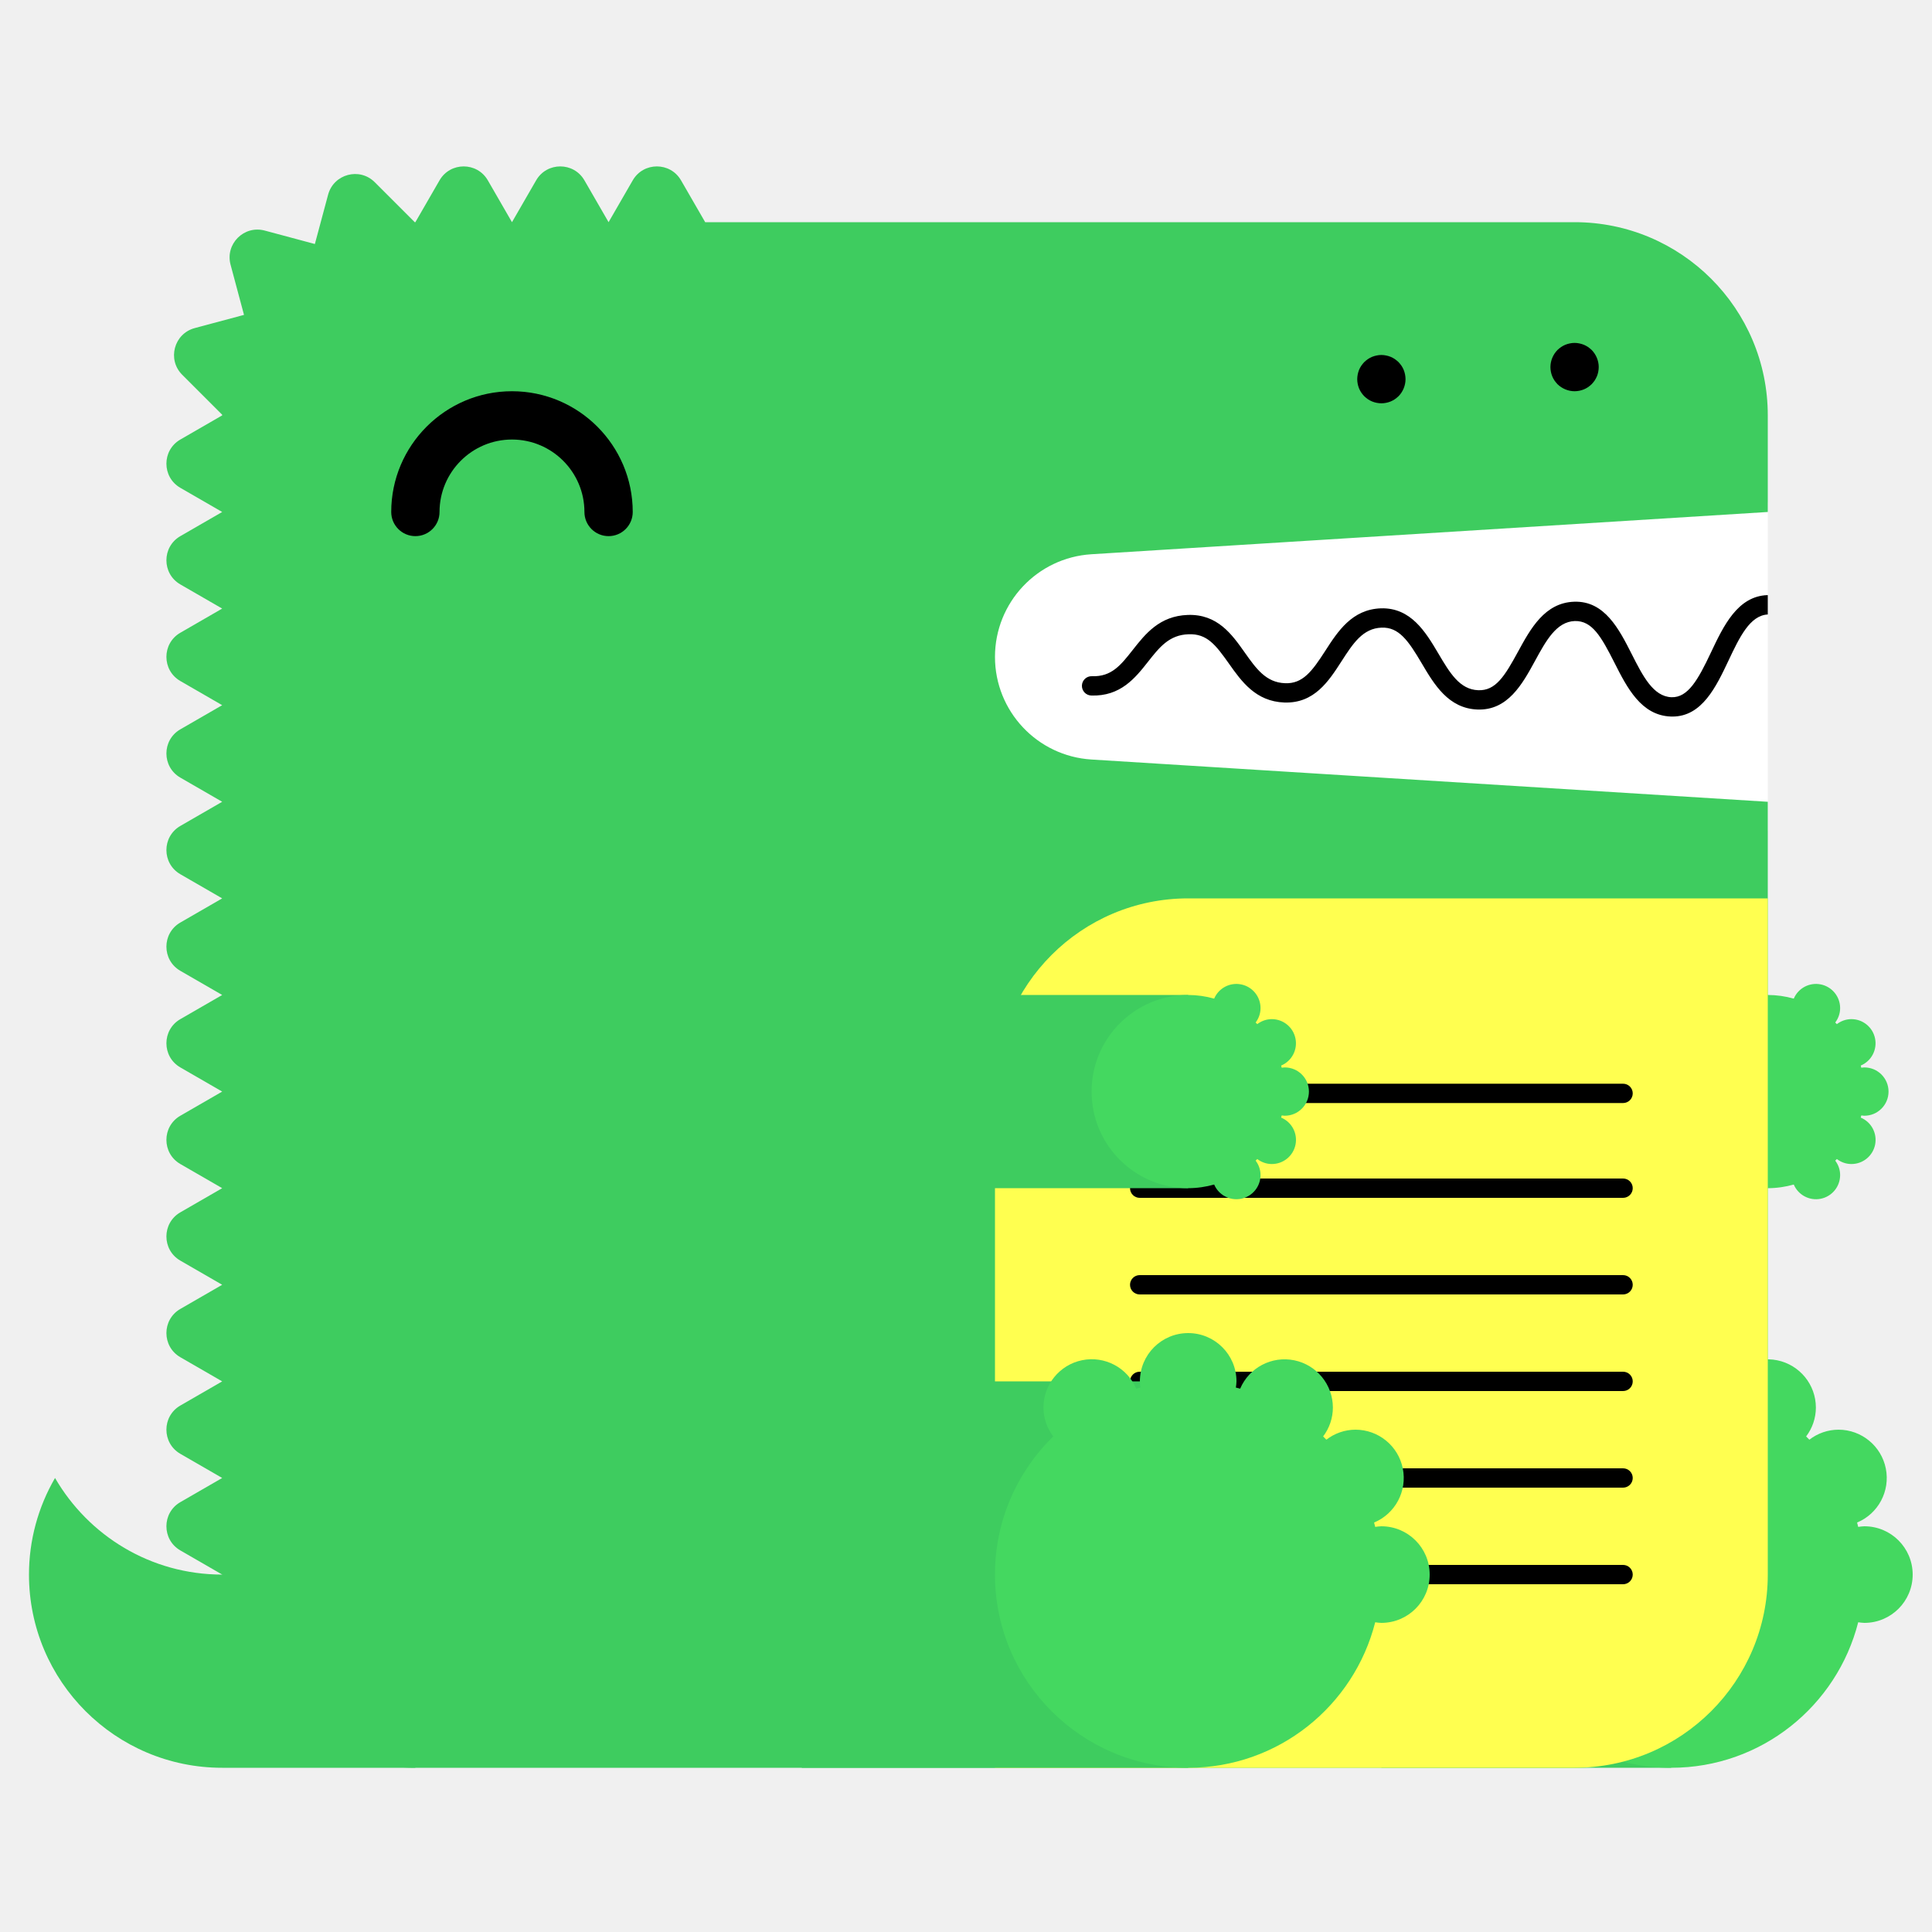
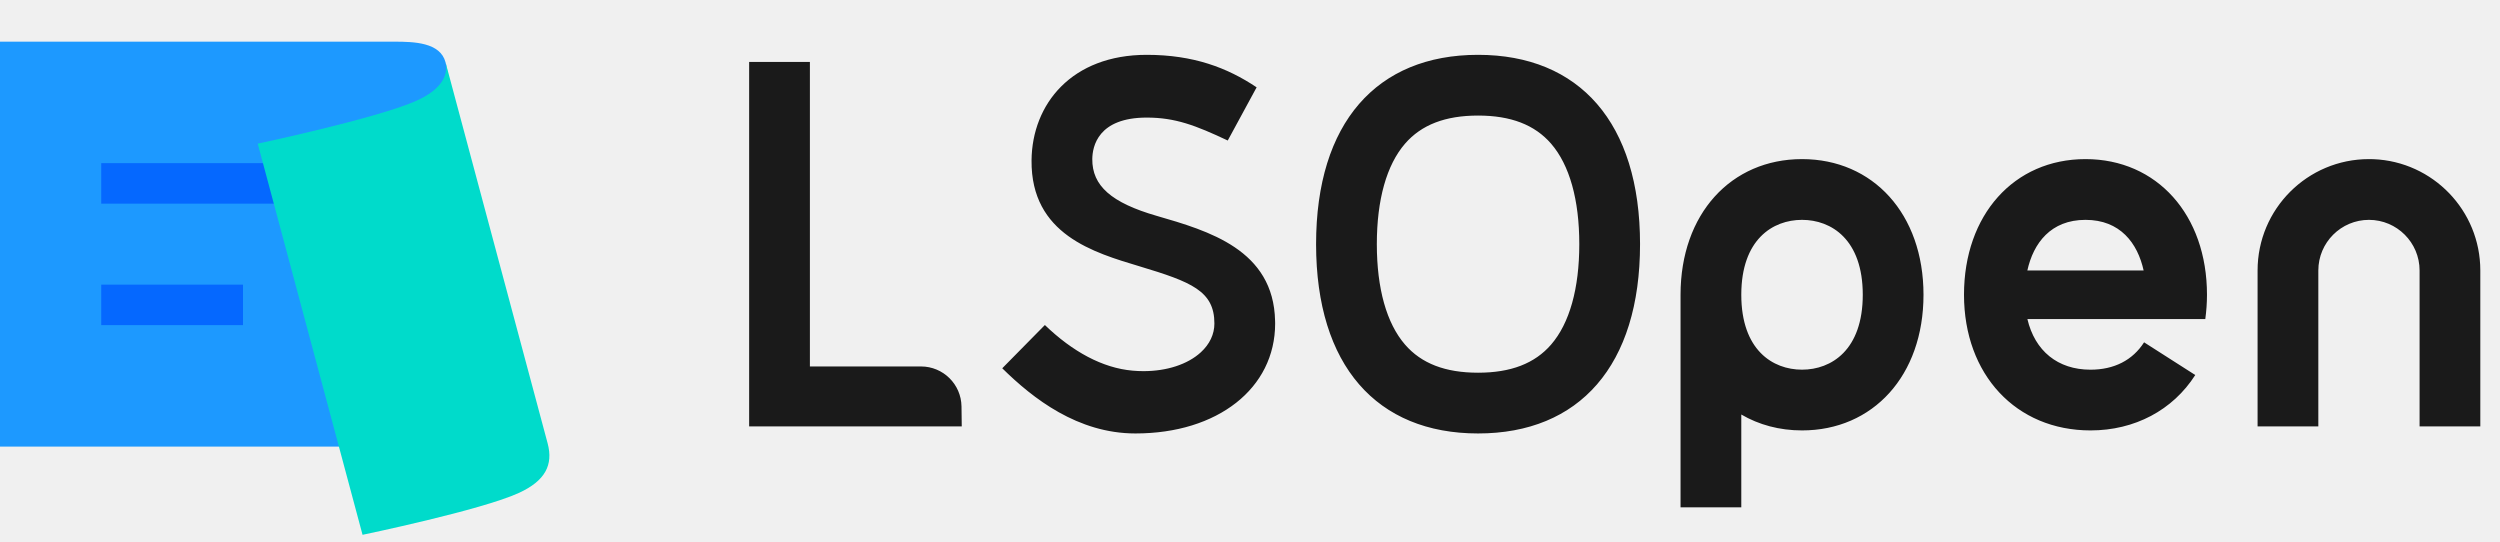
- <svg xmlns="http://www.w3.org/2000/svg" width="200" height="200" viewBox="0 0 200 200">
-   <g fill="none" fill-rule="evenodd">
-     <path fill="#FFF" d="M99 52h84v34H99z" />
-     <path d="M23 163c-7.398 0-13.843-4.027-17.303-10A19.886 19.886 0 0 0 3 163c0 11.046 8.954 20 20 20h20v-20H23z" fill="#3ECC5F" />
-     <path d="M112.98 57.376L183 53V43c0-11.046-8.954-20-20-20H73l-2.5-4.33c-1.112-1.925-3.889-1.925-5 0L63 23l-2.5-4.33c-1.111-1.925-3.889-1.925-5 0L53 23l-2.5-4.33c-1.111-1.925-3.889-1.925-5 0L43 23c-.022 0-.042.003-.065.003l-4.142-4.141c-1.57-1.571-4.252-.853-4.828 1.294l-1.369 5.104-5.192-1.392c-2.148-.575-4.111 1.389-3.535 3.536l1.39 5.193-5.102 1.367c-2.148.576-2.867 3.259-1.296 4.83l4.142 4.142c0 .021-.003.042-.003.064l-4.33 2.5c-1.925 1.111-1.925 3.889 0 5L23 53l-4.33 2.5c-1.925 1.111-1.925 3.889 0 5L23 63l-4.33 2.5c-1.925 1.111-1.925 3.889 0 5L23 73l-4.33 2.5c-1.925 1.111-1.925 3.889 0 5L23 83l-4.33 2.5c-1.925 1.111-1.925 3.889 0 5L23 93l-4.33 2.5c-1.925 1.111-1.925 3.889 0 5L23 103l-4.33 2.5c-1.925 1.111-1.925 3.889 0 5L23 113l-4.33 2.5c-1.925 1.111-1.925 3.889 0 5L23 123l-4.33 2.5c-1.925 1.111-1.925 3.889 0 5L23 133l-4.33 2.5c-1.925 1.111-1.925 3.889 0 5L23 143l-4.33 2.5c-1.925 1.111-1.925 3.889 0 5L23 153l-4.33 2.5c-1.925 1.111-1.925 3.889 0 5L23 163c0 11.046 8.954 20 20 20h120c11.046 0 20-8.954 20-20V83l-70.02-4.376A10.645 10.645 0 0 1 103 68c0-5.621 4.37-10.273 9.98-10.624" fill="#3ECC5F" />
-     <path fill="#3ECC5F" d="M143 183h30v-40h-30z" />
-     <path d="M193 158c-.219 0-.428.037-.639.064-.038-.15-.074-.301-.116-.451A5 5 0 0 0 190.32 148a4.96 4.96 0 0 0-3.016 1.036 26.531 26.531 0 0 0-.335-.336 4.955 4.955 0 0 0 1.011-2.987 5 5 0 0 0-9.599-1.959c-.148-.042-.297-.077-.445-.115.027-.211.064-.42.064-.639a5 5 0 0 0-5-5 5 5 0 0 0-5 5c0 .219.037.428.064.639-.148.038-.297.073-.445.115a4.998 4.998 0 0 0-9.599 1.959c0 1.125.384 2.151 1.011 2.987-3.717 3.632-6.031 8.693-6.031 14.3 0 11.046 8.954 20 20 20 9.339 0 17.16-6.41 19.361-15.064.211.027.42.064.639.064a5 5 0 0 0 5-5 5 5 0 0 0-5-5" fill="#44D860" />
-     <path fill="#3ECC5F" d="M153 123h30v-20h-30z" />
-     <path d="M193 115.5a2.5 2.5 0 1 0 0-5c-.109 0-.214.019-.319.032-.02-.075-.037-.15-.058-.225a2.501 2.501 0 0 0-.963-4.807c-.569 0-1.088.197-1.508.518a6.653 6.653 0 0 0-.168-.168c.314-.417.506-.931.506-1.494a2.5 2.5 0 0 0-4.8-.979A9.987 9.987 0 0 0 183 103c-5.522 0-10 4.478-10 10s4.478 10 10 10c.934 0 1.833-.138 2.69-.377a2.5 2.5 0 0 0 4.8-.979c0-.563-.192-1.077-.506-1.494.057-.055.113-.111.168-.168.42.321.939.518 1.508.518a2.5 2.5 0 0 0 .963-4.807c.021-.074.038-.15.058-.225.105.013.21.032.319.032" fill="#44D860" />
-     <path d="M63 55.5a2.5 2.5 0 0 1-2.5-2.5c0-4.136-3.364-7.5-7.5-7.5s-7.5 3.364-7.5 7.5a2.5 2.5 0 1 1-5 0c0-6.893 5.607-12.5 12.5-12.5S65.5 46.107 65.5 53a2.5 2.5 0 0 1-2.5 2.5" fill="#000" />
-     <path d="M103 183h60c11.046 0 20-8.954 20-20V93h-60c-11.046 0-20 8.954-20 20v70z" fill="#FFFF50" />
-     <path d="M168.02 124h-50.04a1 1 0 1 1 0-2h50.04a1 1 0 1 1 0 2m0 20h-50.04a1 1 0 1 1 0-2h50.04a1 1 0 1 1 0 2m0 20h-50.04a1 1 0 1 1 0-2h50.04a1 1 0 1 1 0 2m0-49.814h-50.04a1 1 0 1 1 0-2h50.04a1 1 0 1 1 0 2m0 19.814h-50.04a1 1 0 1 1 0-2h50.04a1 1 0 1 1 0 2m0 20h-50.04a1 1 0 1 1 0-2h50.04a1 1 0 1 1 0 2M183 61.611c-.012 0-.022-.006-.034-.005-3.09.105-4.552 3.196-5.842 5.923-1.346 2.85-2.387 4.703-4.093 4.647-1.889-.068-2.969-2.202-4.113-4.46-1.314-2.594-2.814-5.536-5.963-5.426-3.046.104-4.513 2.794-5.807 5.167-1.377 2.528-2.314 4.065-4.121 3.994-1.927-.07-2.951-1.805-4.136-3.813-1.321-2.236-2.848-4.75-5.936-4.664-2.994.103-4.465 2.385-5.763 4.4-1.373 2.13-2.335 3.428-4.165 3.351-1.973-.07-2.992-1.51-4.171-3.177-1.324-1.873-2.816-3.993-5.895-3.89-2.928.1-4.399 1.97-5.696 3.618-1.232 1.564-2.194 2.802-4.229 2.724a1 1 0 0 0-.072 2c3.017.101 4.545-1.8 5.872-3.487 1.177-1.496 2.193-2.787 4.193-2.855 1.926-.082 2.829 1.115 4.195 3.045 1.297 1.834 2.769 3.914 5.731 4.021 3.103.104 4.596-2.215 5.918-4.267 1.182-1.834 2.202-3.417 4.15-3.484 1.793-.067 2.769 1.35 4.145 3.681 1.297 2.197 2.766 4.686 5.787 4.796 3.125.108 4.634-2.62 5.949-5.035 1.139-2.088 2.214-4.06 4.119-4.126 1.793-.042 2.728 1.595 4.111 4.33 1.292 2.553 2.757 5.445 5.825 5.556l.169.003c3.064 0 4.518-3.075 5.805-5.794 1.139-2.41 2.217-4.68 4.067-4.773v-2z" fill="#000" />
-     <path fill="#3ECC5F" d="M83 183h40v-40H83z" />
-     <path d="M143 158c-.219 0-.428.037-.639.064-.038-.15-.074-.301-.116-.451A5 5 0 0 0 140.32 148a4.96 4.96 0 0 0-3.016 1.036 26.531 26.531 0 0 0-.335-.336 4.955 4.955 0 0 0 1.011-2.987 5 5 0 0 0-9.599-1.959c-.148-.042-.297-.077-.445-.115.027-.211.064-.42.064-.639a5 5 0 0 0-5-5 5 5 0 0 0-5 5c0 .219.037.428.064.639-.148.038-.297.073-.445.115a4.998 4.998 0 0 0-9.599 1.959c0 1.125.384 2.151 1.011 2.987-3.717 3.632-6.031 8.693-6.031 14.3 0 11.046 8.954 20 20 20 9.339 0 17.16-6.41 19.361-15.064.211.027.42.064.639.064a5 5 0 0 0 5-5 5 5 0 0 0-5-5" fill="#44D860" />
-     <path fill="#3ECC5F" d="M83 123h40v-20H83z" />
-     <path d="M133 115.5a2.5 2.5 0 1 0 0-5c-.109 0-.214.019-.319.032-.02-.075-.037-.15-.058-.225a2.501 2.501 0 0 0-.963-4.807c-.569 0-1.088.197-1.508.518a6.653 6.653 0 0 0-.168-.168c.314-.417.506-.931.506-1.494a2.5 2.5 0 0 0-4.8-.979A9.987 9.987 0 0 0 123 103c-5.522 0-10 4.478-10 10s4.478 10 10 10c.934 0 1.833-.138 2.69-.377a2.5 2.5 0 0 0 4.8-.979c0-.563-.192-1.077-.506-1.494.057-.055.113-.111.168-.168.42.321.939.518 1.508.518a2.5 2.5 0 0 0 .963-4.807c.021-.074.038-.15.058-.225.105.013.21.032.319.032" fill="#44D860" />
-     <path d="M143 41.75c-.16 0-.33-.02-.49-.05a2.52 2.52 0 0 1-.47-.14c-.15-.06-.29-.14-.431-.23-.13-.09-.259-.2-.38-.31-.109-.12-.219-.24-.309-.38s-.17-.28-.231-.43a2.619 2.619 0 0 1-.189-.96c0-.16.02-.33.05-.49.03-.16.08-.31.139-.47.061-.15.141-.29.231-.43.09-.13.2-.26.309-.38.121-.11.25-.22.38-.31.141-.09.281-.17.431-.23.149-.06.31-.11.47-.14.32-.07.65-.07.98 0 .159.03.32.08.47.14.149.06.29.14.43.23.13.09.259.2.38.31.11.12.22.25.31.38.09.14.17.28.23.43.06.16.11.31.14.47.029.16.05.33.05.49 0 .66-.271 1.31-.73 1.77-.121.11-.25.22-.38.31-.14.09-.281.17-.43.23a2.565 2.565 0 0 1-.96.19m20-1.25c-.66 0-1.3-.27-1.771-.73a3.802 3.802 0 0 1-.309-.38c-.09-.14-.17-.28-.231-.43a2.619 2.619 0 0 1-.189-.96c0-.66.27-1.3.729-1.77.121-.11.25-.22.38-.31.141-.09.281-.17.431-.23.149-.06.31-.11.47-.14.32-.07.66-.07.98 0 .159.03.32.08.47.14.149.06.29.14.43.23.13.09.259.2.38.31.459.47.73 1.11.73 1.77 0 .16-.021.33-.05.49-.03.16-.08.32-.14.47-.07.15-.14.29-.23.43-.09.13-.2.26-.31.38-.121.11-.25.22-.38.31-.14.09-.281.17-.43.23a2.565 2.565 0 0 1-.96.19" fill="#000" />
+ <svg xmlns="http://www.w3.org/2000/svg" width="120px" height="26px" viewBox="0 0 120 26" version="1.1">
+   <g id="文档中心" stroke="none" stroke-width="1" fill="none" fill-rule="evenodd">
+     <g id="文档中心-文章详情-Light" transform="translate(-24, -19)">
+       <g id="Nav-Bar-/-#Combined">
+         <g id="logo" transform="translate(24, 19)">
+           <g id="编组" transform="translate(0, 2)">
+             <path d="M86.497,5.637 C89.899,5.637 92.328,8.261 92.328,12.149 C92.328,16.036 89.899,18.66 86.497,18.66 C85.409,18.66 84.423,18.389 83.582,17.897 L83.582,17.897 L83.582,22.353 L80.666,22.353 L80.666,12.149 C80.666,8.261 83.096,5.637 86.497,5.637 Z M55.042,0.632 C57.282,0.632 58.912,1.249 60.318,2.192 L60.318,2.192 L58.932,4.745 C57.387,4.016 56.411,3.644 55.042,3.644 C52.701,3.644 52.436,5.035 52.43,5.633 C52.418,6.916 53.343,7.732 55.524,8.362 C58.006,9.08 61.135,9.985 61.204,13.403 C61.205,13.445 61.207,13.486 61.207,13.529 C61.207,16.643 58.443,18.806 54.501,18.806 C51.735,18.806 49.586,17.134 48.108,15.677 L48.108,15.677 L50.154,13.601 C51.49,14.888 52.926,15.663 54.36,15.791 C54.538,15.807 54.714,15.815 54.888,15.815 C56.002,15.815 57.005,15.491 57.638,14.912 C58.065,14.521 58.291,14.043 58.291,13.529 C58.291,11.967 57.188,11.533 54.714,10.788 C52.52,10.127 49.481,9.262 49.514,5.698 C49.54,2.987 51.446,0.632 55.042,0.632 Z M70.947,0.632 C75.806,0.632 78.722,3.887 78.722,9.719 C78.722,15.55 75.806,18.806 70.947,18.806 C66.088,18.806 63.172,15.55 63.172,9.719 C63.172,3.887 66.088,0.632 70.947,0.632 Z M100.104,5.637 C103.537,5.637 105.935,8.315 105.935,12.148 C105.935,12.547 105.905,12.937 105.854,13.315 L105.854,13.315 L97.315,13.315 C97.673,14.839 98.767,15.745 100.346,15.745 C101.478,15.745 102.367,15.29 102.916,14.431 L102.916,14.431 L105.373,16.001 C104.292,17.691 102.46,18.66 100.346,18.66 C96.77,18.66 94.272,15.982 94.272,12.148 C94.272,8.315 96.67,5.637 100.104,5.637 Z M38.875,0.972 L38.875,15.59 L44.208,15.59 C45.271,15.59 46.137,16.445 46.152,17.508 L46.164,18.466 L35.959,18.466 L35.959,0.972 L38.875,0.972 Z M113.71,5.637 L113.93,5.641 C116.78,5.757 119.055,8.104 119.055,10.982 L119.055,10.982 L119.055,18.466 L116.14,18.466 L116.14,10.982 C116.14,9.642 115.05,8.553 113.71,8.553 C112.37,8.553 111.28,9.642 111.28,10.982 L111.28,10.982 L111.28,18.466 L108.364,18.466 L108.364,10.982 C108.364,8.03 110.758,5.637 113.71,5.637 L113.71,5.637 Z M70.947,3.547 C69.375,3.547 68.228,3.989 67.441,4.897 C66.556,5.92 66.088,7.587 66.088,9.719 C66.088,11.851 66.556,13.518 67.441,14.54 C68.228,15.449 69.375,15.89 70.947,15.89 C72.519,15.89 73.666,15.449 74.453,14.54 C75.338,13.518 75.806,11.851 75.806,9.719 C75.806,7.587 75.338,5.92 74.453,4.897 C73.666,3.989 72.519,3.547 70.947,3.547 Z M86.497,8.553 C85.088,8.553 83.582,9.497 83.582,12.149 C83.582,14.8 85.088,15.744 86.497,15.744 C87.907,15.744 89.413,14.8 89.413,12.149 C89.413,9.497 87.907,8.553 86.497,8.553 Z M100.104,8.553 C98.437,8.553 97.604,9.67 97.313,10.982 L97.313,10.982 L102.894,10.982 C102.603,9.67 101.77,8.553 100.104,8.553 Z" id="形状结合" fill="#1A1A1A" />
+             <path d="M21.381,19.438 L6.85714286e-05,19.438 L6.85714286e-05,-3.42857143e-05 L18.928,-3.42857143e-05 C19.886,-3.42857143e-05 21.128,0.039 21.383,0.982 C21.652,1.978 21.381,2.907 21.381,2.907 L21.381,19.438 Z" id="Fill-13" fill="#1D99FF" />
+             <polygon id="Fill-15" fill="#0568FF" points="4.859 7.775 16.522 7.775 16.522 5.831 4.859 5.831" />
+             <path d="M24.912,21.658 C23.119,22.485 17.402,23.671 17.402,23.671 L12.371,4.895 C12.371,4.895 17.903,3.721 19.881,2.883 C21.354,2.259 21.513,1.464 21.381,0.972 L26.286,19.278 C26.564,20.315 26.173,21.077 24.912,21.658" id="Fill-17" fill="#00DBCB" />
+             <polygon id="Fill-18" fill="#0568FF" points="4.859 13.606 11.663 13.606 11.663 11.663 4.859 11.663" />
+           </g>
+         </g>
+       </g>
+     </g>
  </g>
</svg>
